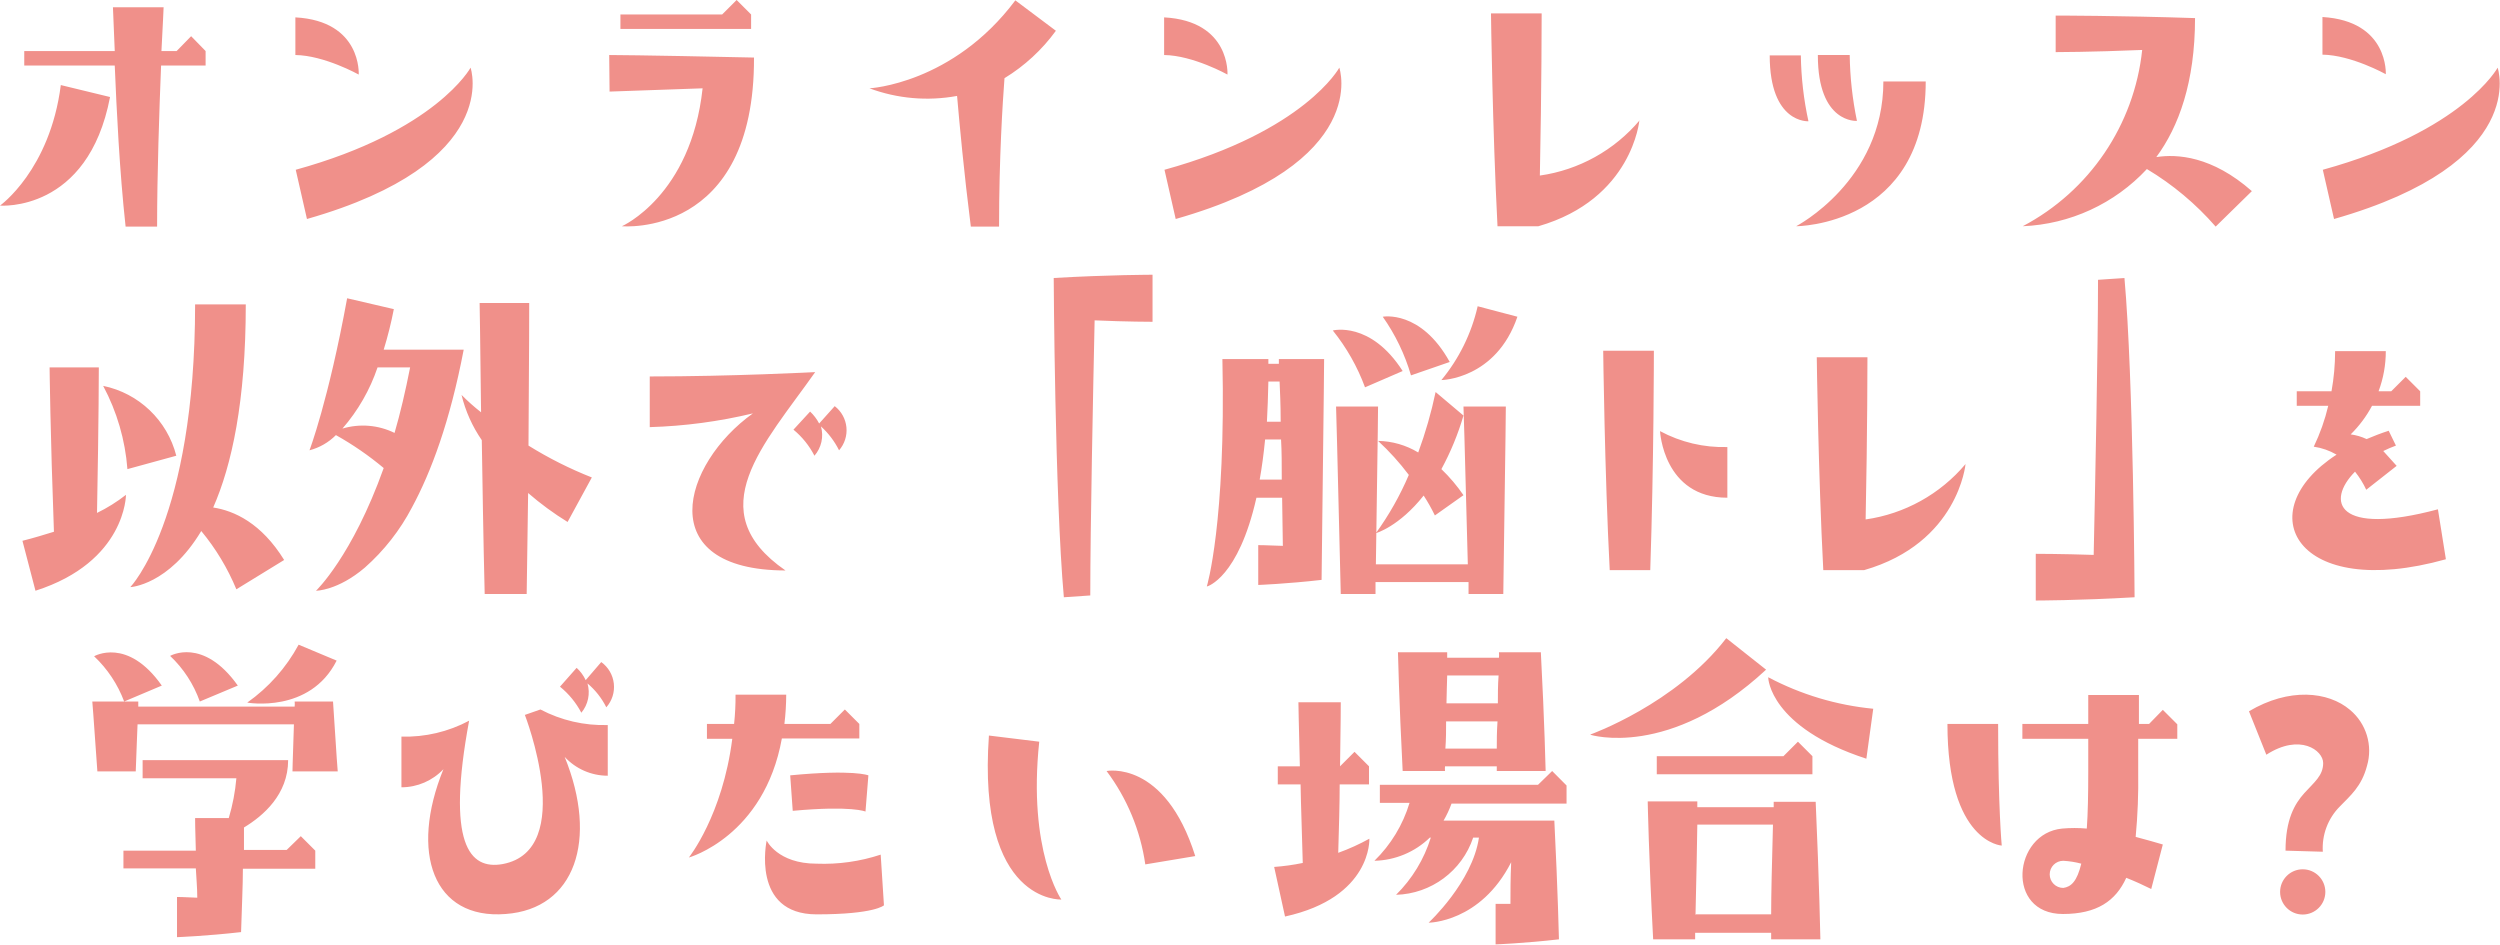
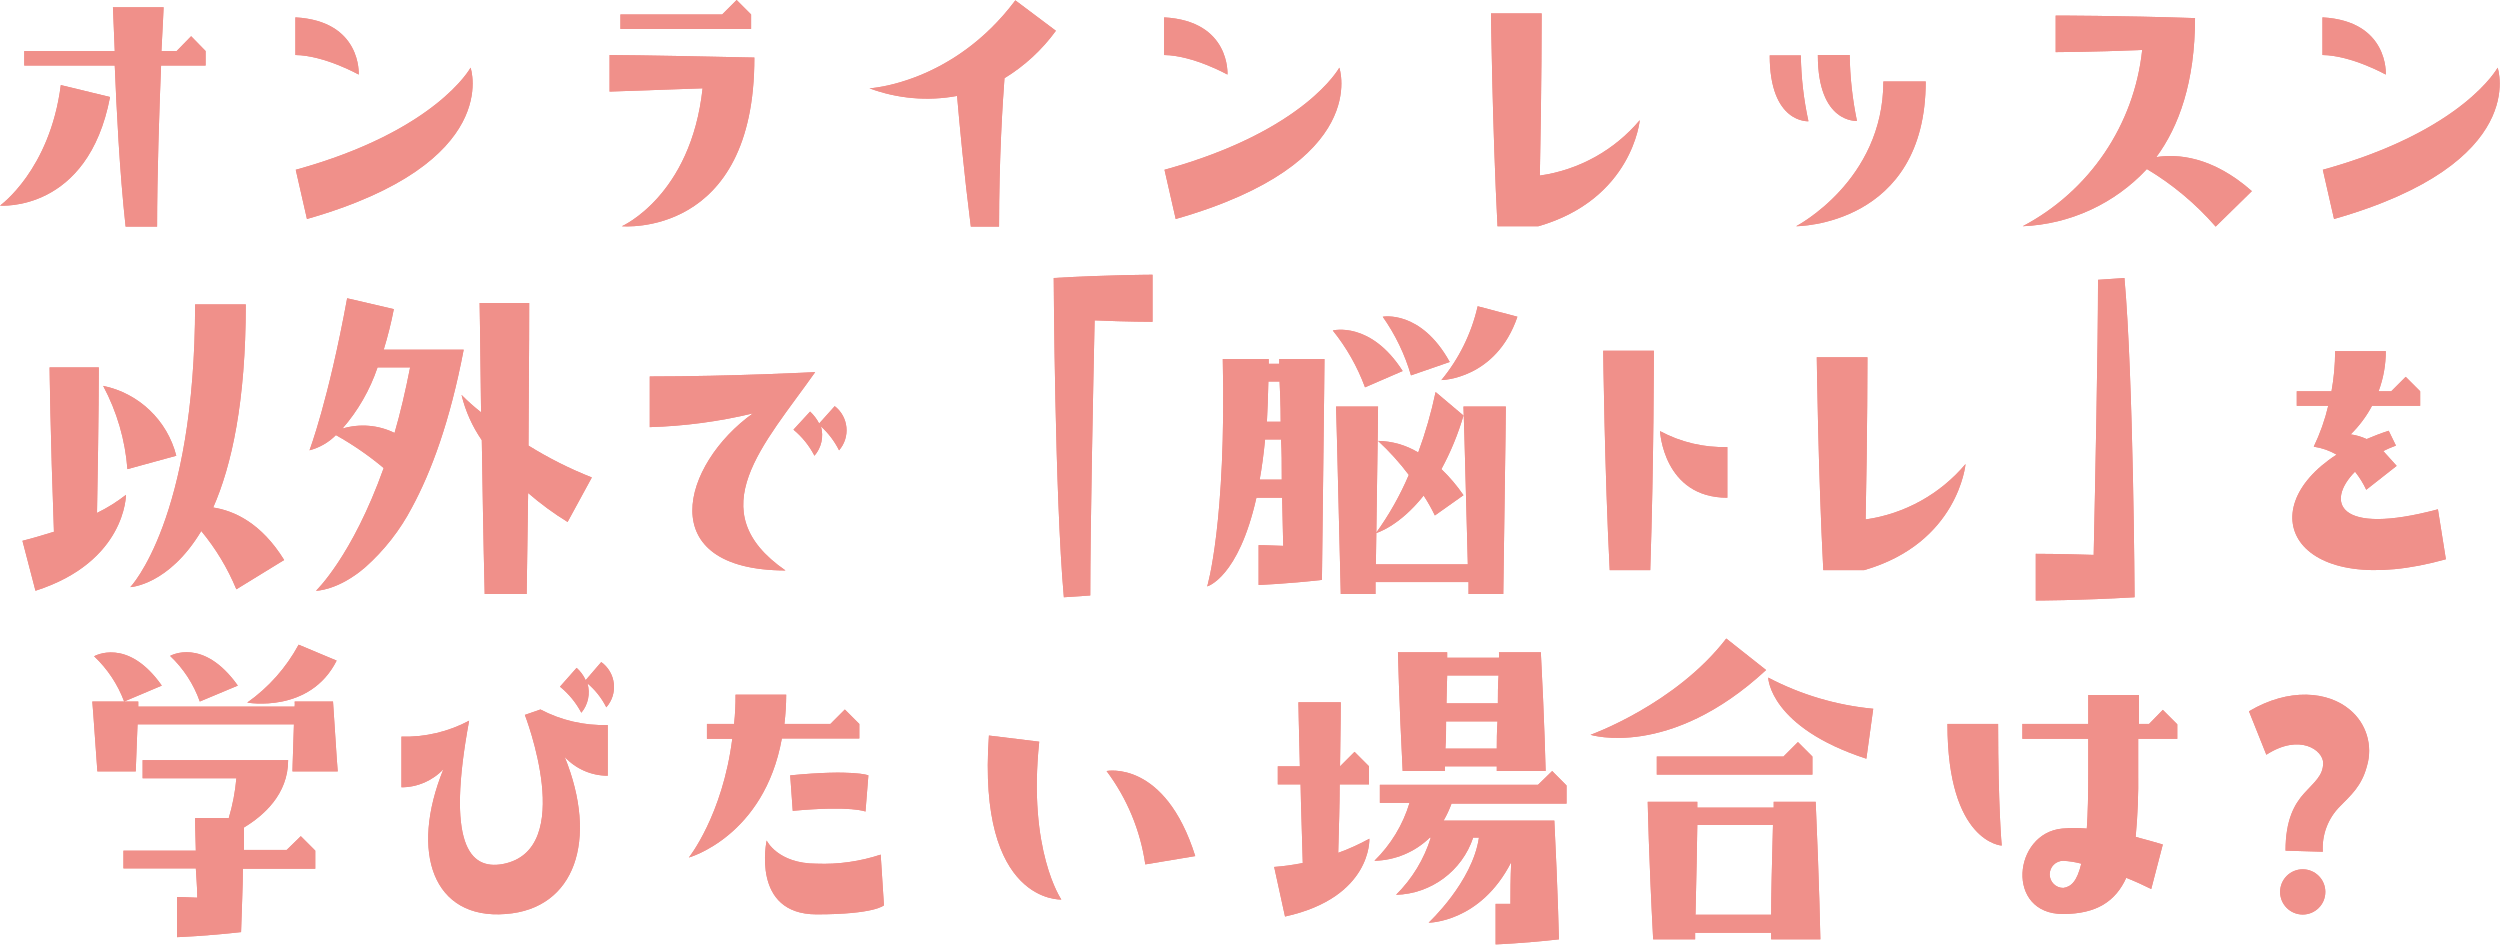
<svg xmlns="http://www.w3.org/2000/svg" id="レイヤー_1" data-name="レイヤー 1" viewBox="0 0 276.26 104.32">
  <defs>
    <style>.cls-1{fill:#f0908a;}</style>
  </defs>
-   <path class="cls-1" d="M0,22.72S5.52,18.8,6.72,9.4l5.44,1.32C9.72,23.52,0,22.72,0,22.72ZM22.72,5.64v1.6H17.8c-.2,5-.44,12-.44,17.8H13.88c-.68-6.2-1-13-1.2-17.8h-10V5.64h10L12.48.8h5.6S18,2.72,17.84,5.64h1.68L21.12,4Zm16.92,2.6s-3.8-2.12-7-2.16l0-4.16C40,2.32,39.64,8.24,39.64,8.24ZM52,7.48S55.64,18,33.92,24.2l-1.24-5.44C48.2,14.48,52,7.48,52,7.48Zm15.32-1.4s3.28,0,16,.28C83.4,26.36,68.72,25,68.72,25s7.64-3.36,8.92-15.24l-10.28.36ZM83,3.2H68.56V1.6H79.8L81.4,0,83,1.6ZM96.08,9.76s9.2-.48,16.12-9.72l4.48,3.36A19.72,19.72,0,0,1,111,8.64c-.2,2.64-.6,8.8-.6,16.4h-3.12c-.76-6-1.24-11.24-1.52-14.44A18.29,18.29,0,0,1,96.08,9.76Zm39.56-1.52s-3.8-2.12-7-2.16l0-4.16C136,2.32,135.64,8.24,135.64,8.24ZM148,7.48S151.64,18,129.92,24.2l-1.24-5.44C144.2,14.48,148,7.48,148,7.48Zm33.16,5.8S180.4,22,170,25h-4.52c-.56-10.8-.72-23.52-.72-23.52h5.6s0,8.24-.2,17.92A17.69,17.69,0,0,0,181.2,13.28Zm14.36-7.16H199a36.6,36.6,0,0,0,.84,7.28S195.56,13.68,195.56,6.12ZM208.12,9h4.68c0,16-14.32,16-14.32,16S208.12,20,208.12,9Zm-7.24-2.92h3.52a38.34,38.34,0,0,0,.8,7.28S200.88,13.68,200.88,6.12ZM223.52,25a25,25,0,0,0,13.2-19.48c-5.72.24-9.56.24-9.56.24V1.72s7,0,15.4.28c0,7.08-1.8,12-4.28,15.36,2.28-.36,6.16-.12,10.56,3.76l-4,3.92a31.58,31.58,0,0,0-7.6-6.36A19.87,19.87,0,0,1,223.52,25Zm40.12-16.8s-3.8-2.12-7-2.16l0-4.16C264,2.32,263.64,8.24,263.64,8.24ZM276,7.48S279.64,18,257.92,24.2l-1.24-5.44C272.2,14.48,276,7.48,276,7.48ZM2.48,59.76c1.28-.32,2.44-.68,3.48-1-.4-10.84-.48-18.16-.48-18.16h5.44s0,5.52-.2,16.08a17.91,17.91,0,0,0,3.2-2s0,7.4-10,10.6Zm17-9.4-5.4,1.48a23.25,23.25,0,0,0-2.68-9.2A10.53,10.53,0,0,1,19.48,50.36Zm7.68-16.72c0,10.76-1.56,17.8-3.6,22.44,2.32.36,5.32,1.72,7.84,5.8l-5.28,3.24a25.26,25.26,0,0,0-3.88-6.44c-3.6,6-7.84,6.2-7.84,6.2s7.16-7.44,7.16-31.24ZM45.52,56.08a23.26,23.26,0,0,1-5.2,6.64c-3,2.56-5.4,2.56-5.4,2.56s4-3.8,7.48-13.56a34.37,34.37,0,0,0-5.28-3.64,6.39,6.39,0,0,1-2.92,1.68s2.08-5.44,4.16-16.8l5.16,1.2a43,43,0,0,1-1.12,4.48h8.84C49.72,46.6,47.64,52.16,45.52,56.08Zm-.2-15.48h-3.6a20.13,20.13,0,0,1-3.88,6.76,7.92,7.92,0,0,1,5.76.48C44.24,45.64,44.8,43.24,45.32,40.6ZM58.4,49.24a43.39,43.39,0,0,0,7,3.52l-2.68,4.92a33.31,33.31,0,0,1-4.36-3.2L58.2,65.64H53.56c-.16-6.4-.24-12.16-.32-17a15.09,15.09,0,0,1-2.24-5,23.5,23.5,0,0,0,2.16,1.92C53.08,38,53,33.48,53,33.48h5.48S58.48,38.84,58.4,49.24Zm24.8-3.56A55.67,55.67,0,0,1,71.8,47.2V41.6c9.08,0,18.28-.48,18.28-.48-5.64,8-12.84,15.32-3.28,21.92C72,63,75.36,51.28,83.2,45.68Zm9.52,4.08a9,9,0,0,0-2-2.64A3.49,3.49,0,0,1,90,50.36a9.15,9.15,0,0,0-2.32-2.88l1.84-2a5,5,0,0,1,1,1.32l1.72-1.92A3.37,3.37,0,0,1,92.72,49.76Zm34.64-14.2s-2.84,0-6.4-.16c-.16,7.48-.48,22.88-.48,30.4l-2.92.2c-1-11.16-1.12-35.28-1.12-35.28,6.16-.36,10.92-.36,10.92-.36Zm6,29.24s2.12-7,1.72-25.12h5.08v.52h1.16v-.52h5s0,1.72-.28,24.4c-3.84.44-7,.56-7,.56v-4.4s.88,0,2.72.08L141.68,55h-2.84C136.84,63.88,133.4,64.8,133.4,64.8ZM139.2,53h2.44c0-1.68,0-3.12-.08-4.44H139.8Q139.56,51,139.2,53Zm.76-6.4h1.56c0-2-.08-3.4-.12-4.44h-1.24C140.12,43.76,140.08,45.24,140,46.6Zm10.88-3.8a22.35,22.35,0,0,0-3.56-6.28S151.44,35.44,155,41Zm10.88,2.12h4.68s0,2-.28,20.72h-3.84c0-.44,0-.88,0-1.32H152c0,.44,0,.88,0,1.32h-3.84c-.4-17-.52-20.72-.52-20.72h4.64s0,1.76-.24,17.44H162.2C161.84,48.12,161.72,44.92,161.72,44.92Zm0,1a30.08,30.08,0,0,1-2.44,5.92,18.35,18.35,0,0,1,2.44,2.88l-3.16,2.24a19.53,19.53,0,0,0-1.24-2.2c-2.72,3.44-5.28,4.16-5.28,4.16a33.15,33.15,0,0,0,3.64-6.44,28,28,0,0,0-3.4-3.76A8.9,8.9,0,0,1,156.72,50a47.9,47.9,0,0,0,1.92-6.68ZM160.2,40l-4.28,1.48A21.92,21.92,0,0,0,152.8,35S157,34.2,160.2,40Zm3.08-6.16,4.4,1.16c-2.36,6.92-8.4,7-8.4,7A19.66,19.66,0,0,0,163.28,33.88ZM182.36,63h-4.48c-.56-10.8-.72-24.24-.72-24.24h5.6S182.76,51.16,182.36,63Zm8.52-8c-7.08,0-7.44-7.36-7.44-7.36a14.78,14.78,0,0,0,7.44,1.76Zm26.32-3.72S216.4,60,206,63h-4.52c-.56-10.8-.72-23.52-.72-23.52h5.6s0,8.24-.2,17.92A17.69,17.69,0,0,0,217.2,51.28ZM235.88,66c-6.16.36-10.92.36-10.92.36V61.2s2.84,0,6.4.12c.16-7.48.48-22.88.48-30.4l2.92-.2C235.76,41.92,235.88,66,235.88,66Zm33.52-9.72.88,5.52c-16.56,4.64-21.84-5.24-12.08-11.56a7,7,0,0,0-2.52-.88,22.09,22.09,0,0,0,1.6-4.52H253.8v-1.6h3.84a25.08,25.08,0,0,0,.4-4.44h5.6a12.56,12.56,0,0,1-.8,4.44h1.4l1.6-1.6,1.6,1.6v1.6h-5.32A13,13,0,0,1,259.76,48a6,6,0,0,1,1.76.52c.76-.32,1.56-.64,2.44-.92l.8,1.64a14.73,14.73,0,0,0-1.4.6l1.48,1.64-3.36,2.64a10,10,0,0,0-1.24-2C257,55.4,258.2,59.28,269.4,56.28ZM15,85.24H10.76c-.44-6.36-.56-7.72-.56-7.72h5.08v.56H32.56a2.64,2.64,0,0,0,0-.56h4.24c.4,6.36.52,7.72.52,7.72h-5s0-.56.16-5.2H15.2C15.16,81.2,15.08,82.84,15,85.24Zm2.88-9.48-4.16,1.76a13.24,13.24,0,0,0-3.32-5S14.08,70.36,17.88,75.76ZM33.24,92.4l1.6,1.6v2h-8c0,1.88-.12,4.24-.2,7-3.84.44-7.08.56-7.08.56V99.12s.76,0,2.24.08c0-1.2-.12-2.28-.16-3.24h-8V94h8c-.08-2.28-.08-3.6-.08-3.6h3.72A22,22,0,0,0,26.12,86H15.76v-2H31.84c0,3.8-2.76,6.16-4.88,7.44,0,.56,0,1.4,0,2.48h4.72ZM18.8,72.48s3.64-2.12,7.48,3.28l-4.2,1.76A12.82,12.82,0,0,0,18.8,72.48Zm8.52,5.16A18.74,18.74,0,0,0,33,71.24L37.2,73C34.24,78.88,27.32,77.64,27.32,77.64ZM49,85a6.39,6.39,0,0,1-4.64,2v-5.6a15,15,0,0,0,7.48-1.76c-2.52,13.56,0,16.52,3.72,15.84C63.8,93.92,58,79,58,79l1.72-.6a15,15,0,0,0,7.44,1.72v5.6a6.47,6.47,0,0,1-4.76-2.08c3.72,9.16,1.16,16.8-6.52,17.36C47.88,101.64,45.24,94.24,49,85Zm18-6.84a8.31,8.31,0,0,0-2.08-2.64,3.53,3.53,0,0,1-.68,3.24,9.26,9.26,0,0,0-2.36-2.88l1.84-2.08a4.25,4.25,0,0,1,1,1.36l1.72-2A3.39,3.39,0,0,1,67,78.16Zm9.12,16.6s3.72-4.64,4.8-13.12h-2.8V80h3a28.35,28.35,0,0,0,.16-3.24h5.6a27.63,27.63,0,0,1-.2,3.24h5.08l1.6-1.6,1.6,1.6v1.6H86.4C84.44,92.44,76.12,94.76,76.12,94.76Zm14.12.68a20.08,20.08,0,0,0,7.08-1l.36,5.6s-1,1-7.44,1c-7.28,0-5.52-8.16-5.52-8.16S85.92,95.44,90.24,95.44ZM87.6,89.6l-.28-3.92c7-.68,8.64,0,8.64,0l-.32,4S94.12,89,87.6,89.6Zm29.68,9.8s-9.32.48-8-18.12l5.56.68C113.56,94,117.28,99.4,117.28,99.4Zm14.8-4.8-5.52.92a22.55,22.55,0,0,0-4.28-10.32S128.72,83.92,132.08,94.6Zm19.24-1.92s.32,6.48-9.32,8.6l-1.2-5.48a24.08,24.08,0,0,0,3.16-.44c-.08-3.24-.2-6.16-.24-8.68H141.2v-2h2.44c-.12-4.44-.16-7.08-.16-7.08h4.68s0,2.4-.08,7.08h0l1.6-1.6,1.6,1.6v2h-3.24c0,2.16-.08,4.68-.16,7.56A23.66,23.66,0,0,0,151.32,92.68Zm20.2-7.48,1.59,1.6v2H160.4a11.66,11.66,0,0,1-.88,1.88h12.24c.39,7.8.51,13.12.51,13.12-3.83.44-7,.56-7,.56V99.88s.52,0,1.64,0c0-1.24,0-2.76.08-4.6-3.4,6.68-9.12,6.68-9.12,6.68s4.84-4.48,5.56-9.4h-.64a9.26,9.26,0,0,1-8.52,6.32,15.23,15.23,0,0,0,3.84-6.32H158a9.08,9.08,0,0,1-6.12,2.56,15,15,0,0,0,3.88-6.4h-3.28v-2h17.48Zm-6.12,0v-.52h-5.72a2.46,2.46,0,0,0,0,.52H155c-.4-7.8-.52-13.12-.52-13.12h5.44v.6h5.72a3,3,0,0,0,0-.6h4.63c.41,7.8.53,13.12.53,13.12Zm0-2.48c0-.8,0-1.84.08-3H159.8c0,.92,0,2-.08,3Zm-5.56-5h5.68c0-1,0-2,.08-3.08h-5.68C159.88,75.52,159.88,76.52,159.84,77.76Zm15.92,3.44s9.4-3.36,15-10.64l4.4,3.48C184.48,83.92,175.76,81.2,175.76,81.2Zm6.32,7.4h5.48v.64H196V88.6h4.64c.4,9,.52,15.2.52,15.2h-5.44v-.72h-8.4v.72h-4.64C182.2,94.76,182.08,88.6,182.08,88.6Zm1-3v-2h14l1.6-1.6,1.6,1.6v2Zm4.32,15.48h8.32c0-2.12.08-5.44.2-9.92h-8.36C187.52,93.28,187.48,96.6,187.36,101.12Zm8-26.2A31.25,31.25,0,0,0,207,78.32l-.76,5.52C195.56,80.36,195.4,74.92,195.4,74.92ZM220.8,80c0,9.24.4,13.44.4,13.44s-6-.32-6-13.44ZM239,78.44l1.6,1.6v1.6h-4.32v3.68a65.65,65.65,0,0,1-.28,7.16c1.2.32,2.2.6,3,.84l-1.28,4.92c-.8-.4-1.76-.84-2.76-1.24-1.16,2.56-3.24,4-7,4-6.36,0-5.52-8.92-.08-9.44a15.43,15.43,0,0,1,2.72,0c.12-1.68.16-3.76.16-6.28V81.64h-7.28V80h7.28V76.8h5.6V80h1.12Zm-9,17a9.85,9.85,0,0,0-2-.32,1.48,1.48,0,0,0,0,3C228.84,98,229.52,97.44,230,95.4ZM252.56,94c0-3.44,1-5.16,2.08-6.36s2.08-1.92,2.08-3.32-2.56-3.32-6.28-.92l-1.92-4.8c4.44-2.64,8.76-2.2,11.16-.16a5.89,5.89,0,0,1,1.88,6.2c-.6,2.28-1.84,3.28-3,4.48a6.51,6.51,0,0,0-1.88,5Zm4.4,4.56a2.48,2.48,0,1,1-5,0,2.48,2.48,0,0,1,5,0Z" />
+   <path class="cls-1" d="M0,22.72S5.52,18.8,6.72,9.4l5.44,1.32C9.72,23.52,0,22.72,0,22.72ZM22.72,5.64v1.6H17.8c-.2,5-.44,12-.44,17.8H13.88c-.68-6.2-1-13-1.2-17.8h-10V5.64h10L12.48.8h5.6S18,2.72,17.84,5.64h1.68L21.12,4Z" />
+   <path class="cls-1" d="M39.64,8.24s-3.8-2.12-7-2.16l0-4.16C40,2.32,39.64,8.24,39.64,8.24ZM52,7.48S55.64,18,33.92,24.2l-1.24-5.44C48.2,14.48,52,7.48,52,7.48Z" />
+   <path class="cls-1" d="M67.36,6.08s3.28,0,16,.28C83.4,26.36,68.72,25,68.72,25s7.64-3.36,8.92-15.24l-10.28.36ZM83,3.2H68.56V1.6H79.8L81.4,0,83,1.6Z" />
+   <path class="cls-1" d="M96.08,9.76s9.2-.48,16.12-9.72l4.48,3.36A19.72,19.72,0,0,1,111,8.64c-.2,2.64-.6,8.8-.6,16.4h-3.12c-.76-6-1.24-11.24-1.52-14.44A18.29,18.29,0,0,1,96.08,9.76Z" />
+   <path class="cls-1" d="M135.64,8.24s-3.8-2.12-7-2.16l0-4.16C136,2.32,135.64,8.24,135.64,8.24ZM148,7.48S151.64,18,129.92,24.2l-1.24-5.44C144.2,14.48,148,7.48,148,7.48Z" />
+   <path class="cls-1" d="M181.2,13.28S180.4,22,170,25h-4.52c-.56-10.8-.72-23.52-.72-23.52h5.6s0,8.24-.2,17.92A17.69,17.69,0,0,0,181.2,13.28Z" />
+   <path class="cls-1" d="M195.56,6.12H199a36.6,36.6,0,0,0,.84,7.28S195.56,13.68,195.56,6.12ZM208.12,9h4.68c0,16-14.32,16-14.32,16S208.12,20,208.12,9Zm-7.24-2.92h3.52a38.34,38.34,0,0,0,.8,7.28S200.88,13.68,200.88,6.12Z" />
+   <path class="cls-1" d="M223.52,25a25,25,0,0,0,13.2-19.48c-5.72.24-9.56.24-9.56.24V1.72s7,0,15.4.28c0,7.08-1.8,12-4.28,15.36,2.28-.36,6.16-.12,10.56,3.76l-4,3.92a31.58,31.58,0,0,0-7.6-6.36A19.87,19.87,0,0,1,223.52,25Z" />
+   <path class="cls-1" d="M263.64,8.24s-3.8-2.12-7-2.16l0-4.16C264,2.32,263.64,8.24,263.64,8.24ZM276,7.48S279.64,18,257.92,24.2l-1.24-5.44C272.2,14.48,276,7.48,276,7.48Z" />
+   <path class="cls-1" d="M2.48,59.76c1.28-.32,2.44-.68,3.48-1-.4-10.84-.48-18.16-.48-18.16h5.44s0,5.52-.2,16.08a17.91,17.91,0,0,0,3.2-2s0,7.4-10,10.6Zm17-9.4-5.4,1.48a23.25,23.25,0,0,0-2.68-9.2A10.53,10.53,0,0,1,19.48,50.36Zm7.68-16.72c0,10.76-1.56,17.8-3.6,22.44,2.32.36,5.32,1.72,7.84,5.8l-5.28,3.24a25.26,25.26,0,0,0-3.88-6.44c-3.6,6-7.84,6.2-7.84,6.2s7.16-7.44,7.16-31.24Z" />
+   <path class="cls-1" d="M45.52,56.08a23.26,23.26,0,0,1-5.2,6.64c-3,2.56-5.4,2.56-5.4,2.56s4-3.8,7.48-13.56a34.37,34.37,0,0,0-5.28-3.64,6.39,6.39,0,0,1-2.92,1.68s2.08-5.44,4.16-16.8l5.16,1.2a43,43,0,0,1-1.12,4.48h8.84C49.72,46.6,47.64,52.16,45.52,56.08Zm-.2-15.48h-3.6a20.13,20.13,0,0,1-3.88,6.76,7.92,7.92,0,0,1,5.76.48C44.24,45.64,44.8,43.24,45.32,40.6ZM58.4,49.24a43.39,43.39,0,0,0,7,3.52l-2.68,4.92a33.31,33.31,0,0,1-4.36-3.2L58.2,65.64H53.56c-.16-6.4-.24-12.16-.32-17a15.09,15.09,0,0,1-2.24-5,23.5,23.5,0,0,0,2.16,1.92C53.08,38,53,33.48,53,33.48h5.48S58.48,38.84,58.4,49.24Z" />
+   <path class="cls-1" d="M83.2,45.68A55.67,55.67,0,0,1,71.8,47.2V41.6c9.08,0,18.28-.48,18.28-.48-5.64,8-12.84,15.32-3.28,21.92C72,63,75.36,51.28,83.2,45.68Zm9.52,4.08a9,9,0,0,0-2-2.64A3.49,3.49,0,0,1,90,50.36a9.15,9.15,0,0,0-2.32-2.88l1.84-2a5,5,0,0,1,1,1.32l1.72-1.92A3.37,3.37,0,0,1,92.72,49.76Z" />
+   <path class="cls-1" d="M127.36,35.56s-2.84,0-6.4-.16c-.16,7.48-.48,22.88-.48,30.4l-2.92.2c-1-11.16-1.12-35.28-1.12-35.28,6.16-.36,10.92-.36,10.92-.36Z" />
+   <path class="cls-1" d="M133.4,64.8s2.12-7,1.72-25.12h5.08v.52h1.16v-.52h5s0,1.72-.28,24.4c-3.84.44-7,.56-7,.56v-4.4s.88,0,2.72.08L141.68,55h-2.84C136.84,63.88,133.4,64.8,133.4,64.8ZM139.2,53h2.44c0-1.68,0-3.12-.08-4.44H139.8Q139.56,51,139.2,53Zm.76-6.4h1.56c0-2-.08-3.4-.12-4.44h-1.24C140.12,43.76,140.08,45.24,140,46.6Zm10.88-3.8a22.35,22.35,0,0,0-3.56-6.28S151.44,35.44,155,41Zm10.88,2.12h4.68s0,2-.28,20.72h-3.84c0-.44,0-.88,0-1.32H152c0,.44,0,.88,0,1.32h-3.84c-.4-17-.52-20.72-.52-20.72h4.64s0,1.76-.24,17.44H162.2C161.84,48.12,161.72,44.92,161.72,44.92Zm0,1a30.08,30.08,0,0,1-2.44,5.92,18.35,18.35,0,0,1,2.44,2.88l-3.16,2.24a19.53,19.53,0,0,0-1.24-2.2c-2.72,3.44-5.28,4.16-5.28,4.16a33.15,33.15,0,0,0,3.64-6.44,28,28,0,0,0-3.4-3.76A8.9,8.9,0,0,1,156.72,50a47.9,47.9,0,0,0,1.92-6.68ZM160.2,40l-4.28,1.48A21.92,21.92,0,0,0,152.8,35S157,34.2,160.2,40Zm3.08-6.16,4.4,1.16c-2.36,6.92-8.4,7-8.4,7A19.66,19.66,0,0,0,163.28,33.88Z" />
+   <path class="cls-1" d="M182.36,63h-4.48c-.56-10.8-.72-24.24-.72-24.24h5.6S182.76,51.16,182.36,63Zm8.52-8c-7.08,0-7.44-7.36-7.44-7.36a14.78,14.78,0,0,0,7.44,1.76Z" />
+   <path class="cls-1" d="M217.2,51.28S216.4,60,206,63h-4.52c-.56-10.8-.72-23.52-.72-23.52h5.6s0,8.24-.2,17.92A17.69,17.69,0,0,0,217.2,51.28Z" />
+   <path class="cls-1" d="M235.88,66c-6.16.36-10.92.36-10.92.36V61.2s2.84,0,6.4.12c.16-7.48.48-22.88.48-30.4l2.92-.2C235.76,41.92,235.88,66,235.88,66Z" />
+   <path class="cls-1" d="M269.4,56.28l.88,5.52c-16.56,4.64-21.84-5.24-12.08-11.56a7,7,0,0,0-2.52-.88,22.09,22.09,0,0,0,1.6-4.52H253.8v-1.6h3.84a25.08,25.08,0,0,0,.4-4.44h5.6a12.56,12.56,0,0,1-.8,4.44h1.4l1.6-1.6,1.6,1.6v1.6h-5.32A13,13,0,0,1,259.76,48a6,6,0,0,1,1.76.52c.76-.32,1.56-.64,2.44-.92l.8,1.64a14.73,14.73,0,0,0-1.4.6l1.48,1.64-3.36,2.64a10,10,0,0,0-1.24-2C257,55.4,258.2,59.28,269.4,56.28Z" />
+   <path class="cls-1" d="M15,85.24H10.76c-.44-6.36-.56-7.72-.56-7.72h5.08v.56H32.56a2.64,2.64,0,0,0,0-.56h4.24c.4,6.36.52,7.72.52,7.72h-5s0-.56.16-5.2H15.2C15.16,81.2,15.08,82.84,15,85.24Zm2.88-9.48-4.16,1.76a13.24,13.24,0,0,0-3.32-5S14.08,70.36,17.88,75.76ZM33.24,92.4l1.6,1.6v2h-8c0,1.88-.12,4.24-.2,7-3.84.44-7.08.56-7.08.56V99.12s.76,0,2.24.08c0-1.2-.12-2.28-.16-3.24h-8V94h8c-.08-2.28-.08-3.6-.08-3.6h3.72A22,22,0,0,0,26.12,86H15.76v-2H31.84c0,3.8-2.76,6.16-4.88,7.44,0,.56,0,1.4,0,2.48h4.72ZM18.8,72.48s3.64-2.12,7.48,3.28l-4.2,1.76A12.82,12.82,0,0,0,18.8,72.48Zm8.52,5.16A18.74,18.74,0,0,0,33,71.24L37.2,73C34.24,78.88,27.32,77.64,27.32,77.64Z" />
+   <path class="cls-1" d="M49,85a6.39,6.39,0,0,1-4.64,2v-5.6a15,15,0,0,0,7.48-1.76c-2.52,13.56,0,16.52,3.72,15.84C63.8,93.92,58,79,58,79l1.72-.6a15,15,0,0,0,7.44,1.72v5.6a6.47,6.47,0,0,1-4.76-2.08c3.72,9.16,1.16,16.8-6.52,17.36C47.88,101.64,45.24,94.24,49,85Zm18-6.84a8.31,8.31,0,0,0-2.08-2.64,3.53,3.53,0,0,1-.68,3.24,9.26,9.26,0,0,0-2.36-2.88l1.84-2.08a4.25,4.25,0,0,1,1,1.36l1.72-2A3.39,3.39,0,0,1,67,78.16Z" />
+   <path class="cls-1" d="M76.12,94.76s3.72-4.64,4.8-13.12h-2.8V80h3a28.35,28.35,0,0,0,.16-3.24h5.6a27.63,27.63,0,0,1-.2,3.24h5.08l1.6-1.6,1.6,1.6v1.6H86.4C84.44,92.44,76.12,94.76,76.12,94.76Zm14.12.68a20.08,20.08,0,0,0,7.08-1l.36,5.6s-1,1-7.44,1c-7.28,0-5.52-8.16-5.52-8.16S85.92,95.44,90.24,95.44ZM87.6,89.6l-.28-3.92c7-.68,8.64,0,8.64,0l-.32,4S94.12,89,87.6,89.6Z" />
+   <path class="cls-1" d="M117.28,99.4s-9.32.48-8-18.12l5.56.68C113.56,94,117.28,99.4,117.28,99.4Zm14.8-4.8-5.52.92a22.55,22.55,0,0,0-4.28-10.32S128.72,83.92,132.08,94.6Z" />
+   <path class="cls-1" d="M151.32,92.68s.32,6.48-9.32,8.6l-1.2-5.48a24.08,24.08,0,0,0,3.16-.44c-.08-3.24-.2-6.16-.24-8.68H141.2v-2h2.44c-.12-4.44-.16-7.08-.16-7.08h4.68s0,2.4-.08,7.08h0l1.6-1.6,1.6,1.6v2h-3.24c0,2.16-.08,4.68-.16,7.56A23.66,23.66,0,0,0,151.32,92.68Zm20.2-7.48,1.59,1.6v2H160.4a11.66,11.66,0,0,1-.88,1.88h12.24c.39,7.8.51,13.12.51,13.12-3.83.44-7,.56-7,.56V99.88s.52,0,1.64,0c0-1.24,0-2.76.08-4.6-3.4,6.68-9.12,6.68-9.12,6.68s4.84-4.48,5.56-9.4h-.64a9.26,9.26,0,0,1-8.52,6.32,15.23,15.23,0,0,0,3.84-6.32H158a9.08,9.08,0,0,1-6.12,2.56,15,15,0,0,0,3.88-6.4h-3.28v-2h17.48Zm-6.12,0v-.52h-5.72a2.46,2.46,0,0,0,0,.52H155c-.4-7.8-.52-13.12-.52-13.12h5.44v.6h5.72a3,3,0,0,0,0-.6h4.63c.41,7.8.53,13.12.53,13.12Zm0-2.48c0-.8,0-1.84.08-3H159.8c0,.92,0,2-.08,3Zm-5.56-5h5.68c0-1,0-2,.08-3.08h-5.68C159.88,75.52,159.88,76.52,159.84,77.76Z" />
+   <path class="cls-1" d="M175.76,81.2s9.4-3.36,15-10.64l4.4,3.48C184.48,83.92,175.76,81.2,175.76,81.2Zm6.32,7.4h5.48v.64H196V88.6h4.64c.4,9,.52,15.2.52,15.2h-5.44v-.72h-8.4v.72h-4.64C182.2,94.76,182.08,88.6,182.08,88.6Zm1-3v-2h14l1.6-1.6,1.6,1.6v2Zm4.32,15.48h8.32c0-2.12.08-5.44.2-9.92h-8.36C187.52,93.28,187.48,96.6,187.36,101.12Zm8-26.2A31.25,31.25,0,0,0,207,78.32l-.76,5.52C195.56,80.36,195.4,74.92,195.4,74.92Z" />
+   <path class="cls-1" d="M220.8,80c0,9.24.4,13.44.4,13.44s-6-.32-6-13.44ZM239,78.44l1.6,1.6v1.6h-4.32v3.68a65.65,65.65,0,0,1-.28,7.16c1.2.32,2.2.6,3,.84l-1.28,4.92c-.8-.4-1.76-.84-2.76-1.24-1.16,2.56-3.24,4-7,4-6.36,0-5.52-8.92-.08-9.44a15.43,15.43,0,0,1,2.72,0c.12-1.68.16-3.76.16-6.28V81.64h-7.28V80h7.28V76.8h5.6V80h1.12Zm-9,17a9.85,9.85,0,0,0-2-.32,1.48,1.48,0,0,0,0,3C228.84,98,229.52,97.44,230,95.4Z" />
+   <path class="cls-1" d="M252.56,94c0-3.44,1-5.16,2.08-6.36s2.08-1.92,2.08-3.32-2.56-3.32-6.28-.92l-1.92-4.8c4.44-2.64,8.76-2.2,11.16-.16a5.89,5.89,0,0,1,1.88,6.2c-.6,2.28-1.84,3.28-3,4.48a6.51,6.51,0,0,0-1.88,5Zm4.4,4.56a2.48,2.48,0,1,1-5,0,2.48,2.48,0,0,1,5,0Z" />
+   <path class="cls-1" d="M0,22.72S5.52,18.8,6.72,9.4l5.44,1.32C9.72,23.52,0,22.72,0,22.72ZM22.72,5.64v1.6H17.8c-.2,5-.44,12-.44,17.8H13.88c-.68-6.2-1-13-1.2-17.8h-10V5.64h10L12.48.8h5.6S18,2.72,17.84,5.64h1.68L21.12,4Z" />
+   <path class="cls-1" d="M39.64,8.24s-3.8-2.12-7-2.16l0-4.16C40,2.32,39.64,8.24,39.64,8.24ZM52,7.48S55.64,18,33.92,24.2l-1.24-5.44C48.2,14.48,52,7.48,52,7.48Z" />
+   <path class="cls-1" d="M67.36,6.08s3.28,0,16,.28C83.4,26.36,68.72,25,68.72,25s7.64-3.36,8.92-15.24l-10.28.36ZM83,3.2H68.56V1.6H79.8L81.4,0,83,1.6Z" />
+   <path class="cls-1" d="M96.08,9.76s9.2-.48,16.12-9.72l4.48,3.36A19.72,19.72,0,0,1,111,8.64c-.2,2.64-.6,8.8-.6,16.4h-3.12c-.76-6-1.24-11.24-1.52-14.44A18.29,18.29,0,0,1,96.08,9.76Z" />
+   <path class="cls-1" d="M135.64,8.24s-3.8-2.12-7-2.16l0-4.16C136,2.32,135.64,8.24,135.64,8.24ZM148,7.48S151.64,18,129.92,24.2l-1.24-5.44C144.2,14.48,148,7.48,148,7.48Z" />
+   <path class="cls-1" d="M181.2,13.28S180.4,22,170,25h-4.52c-.56-10.8-.72-23.52-.72-23.52h5.6s0,8.24-.2,17.92A17.69,17.69,0,0,0,181.2,13.28Z" />
+   <path class="cls-1" d="M195.56,6.12H199a36.6,36.6,0,0,0,.84,7.28S195.56,13.68,195.56,6.12ZM208.12,9h4.68c0,16-14.32,16-14.32,16S208.12,20,208.12,9Zm-7.24-2.92h3.52a38.34,38.34,0,0,0,.8,7.28S200.88,13.68,200.88,6.12Z" />
+   <path class="cls-1" d="M223.52,25a25,25,0,0,0,13.2-19.48c-5.72.24-9.56.24-9.56.24V1.72s7,0,15.4.28c0,7.08-1.8,12-4.28,15.36,2.28-.36,6.16-.12,10.56,3.76l-4,3.92a31.58,31.58,0,0,0-7.6-6.36A19.87,19.87,0,0,1,223.52,25Z" />
+   <path class="cls-1" d="M263.64,8.24s-3.8-2.12-7-2.16l0-4.16C264,2.32,263.64,8.24,263.64,8.24ZM276,7.48S279.64,18,257.92,24.2l-1.24-5.44C272.2,14.48,276,7.48,276,7.48Z" />
+   <path class="cls-1" d="M2.48,59.76c1.28-.32,2.44-.68,3.48-1-.4-10.84-.48-18.16-.48-18.16h5.44s0,5.52-.2,16.08a17.91,17.91,0,0,0,3.2-2s0,7.4-10,10.6Zm17-9.4-5.4,1.48a23.25,23.25,0,0,0-2.68-9.2A10.53,10.53,0,0,1,19.48,50.36Zm7.68-16.72c0,10.76-1.56,17.8-3.6,22.44,2.32.36,5.32,1.72,7.84,5.8l-5.28,3.24a25.26,25.26,0,0,0-3.88-6.44c-3.6,6-7.84,6.2-7.84,6.2s7.16-7.44,7.16-31.24Z" />
+   <path class="cls-1" d="M45.52,56.08a23.26,23.26,0,0,1-5.2,6.64c-3,2.56-5.4,2.56-5.4,2.56s4-3.8,7.48-13.56a34.37,34.37,0,0,0-5.28-3.64,6.39,6.39,0,0,1-2.92,1.68s2.08-5.44,4.16-16.8l5.16,1.2a43,43,0,0,1-1.12,4.48h8.84C49.72,46.6,47.64,52.16,45.52,56.08Zm-.2-15.48h-3.6a20.13,20.13,0,0,1-3.88,6.76,7.92,7.92,0,0,1,5.76.48C44.24,45.64,44.8,43.24,45.32,40.6ZM58.4,49.24a43.39,43.39,0,0,0,7,3.52l-2.68,4.92a33.31,33.31,0,0,1-4.36-3.2L58.2,65.64H53.56c-.16-6.4-.24-12.16-.32-17a15.09,15.09,0,0,1-2.24-5,23.5,23.5,0,0,0,2.16,1.92C53.08,38,53,33.48,53,33.48h5.48S58.48,38.84,58.4,49.24Z" />
+   <path class="cls-1" d="M83.2,45.68A55.67,55.67,0,0,1,71.8,47.2V41.6c9.08,0,18.28-.48,18.28-.48-5.64,8-12.84,15.32-3.28,21.92C72,63,75.36,51.28,83.2,45.68Zm9.52,4.08a9,9,0,0,0-2-2.64A3.49,3.49,0,0,1,90,50.36a9.15,9.15,0,0,0-2.32-2.88l1.84-2a5,5,0,0,1,1,1.32l1.72-1.92A3.37,3.37,0,0,1,92.72,49.76Z" />
+   <path class="cls-1" d="M127.36,35.56s-2.84,0-6.4-.16c-.16,7.48-.48,22.88-.48,30.4l-2.92.2c-1-11.16-1.12-35.28-1.12-35.28,6.16-.36,10.92-.36,10.92-.36Z" />
+   <path class="cls-1" d="M133.4,64.8s2.12-7,1.72-25.12h5.08v.52h1.16v-.52h5s0,1.72-.28,24.4c-3.84.44-7,.56-7,.56v-4.4s.88,0,2.72.08L141.68,55h-2.84C136.84,63.88,133.4,64.8,133.4,64.8ZM139.2,53h2.44c0-1.68,0-3.12-.08-4.44H139.8Q139.56,51,139.2,53Zm.76-6.4h1.56c0-2-.08-3.4-.12-4.44h-1.24C140.12,43.76,140.08,45.24,140,46.6Zm10.88-3.8a22.35,22.35,0,0,0-3.56-6.28S151.44,35.44,155,41Zm10.88,2.12h4.68s0,2-.28,20.72h-3.84c0-.44,0-.88,0-1.32H152c0,.44,0,.88,0,1.32h-3.84c-.4-17-.52-20.72-.52-20.72h4.64s0,1.76-.24,17.44H162.2C161.84,48.12,161.72,44.92,161.72,44.92Zm0,1a30.08,30.08,0,0,1-2.44,5.92,18.35,18.35,0,0,1,2.44,2.88l-3.16,2.24a19.53,19.53,0,0,0-1.24-2.2c-2.72,3.44-5.28,4.16-5.28,4.16a33.15,33.15,0,0,0,3.64-6.44,28,28,0,0,0-3.4-3.76A8.9,8.9,0,0,1,156.72,50a47.9,47.9,0,0,0,1.92-6.68ZM160.2,40l-4.28,1.48A21.92,21.92,0,0,0,152.8,35S157,34.2,160.2,40Zm3.08-6.16,4.4,1.16c-2.36,6.92-8.4,7-8.4,7A19.66,19.66,0,0,0,163.28,33.88Z" />
+   <path class="cls-1" d="M182.36,63h-4.48c-.56-10.8-.72-24.24-.72-24.24h5.6S182.76,51.16,182.36,63Zm8.52-8c-7.08,0-7.44-7.36-7.44-7.36a14.78,14.78,0,0,0,7.44,1.76Z" />
+   <path class="cls-1" d="M217.2,51.28S216.4,60,206,63h-4.52c-.56-10.8-.72-23.52-.72-23.52h5.6s0,8.24-.2,17.92A17.69,17.69,0,0,0,217.2,51.28Z" />
+   <path class="cls-1" d="M235.88,66c-6.16.36-10.92.36-10.92.36V61.2s2.84,0,6.4.12c.16-7.48.48-22.88.48-30.4l2.92-.2C235.76,41.92,235.88,66,235.88,66Z" />
+   <path class="cls-1" d="M269.4,56.28l.88,5.52c-16.56,4.64-21.84-5.24-12.08-11.56a7,7,0,0,0-2.52-.88,22.09,22.09,0,0,0,1.6-4.52H253.8v-1.6h3.84a25.08,25.08,0,0,0,.4-4.44h5.6a12.56,12.56,0,0,1-.8,4.44h1.4l1.6-1.6,1.6,1.6v1.6h-5.32A13,13,0,0,1,259.76,48a6,6,0,0,1,1.76.52c.76-.32,1.56-.64,2.44-.92l.8,1.64a14.73,14.73,0,0,0-1.4.6l1.48,1.64-3.36,2.64a10,10,0,0,0-1.24-2C257,55.4,258.2,59.28,269.4,56.28Z" />
+   <path class="cls-1" d="M15,85.24H10.76c-.44-6.36-.56-7.72-.56-7.72h5.08v.56H32.56a2.64,2.64,0,0,0,0-.56h4.24c.4,6.36.52,7.72.52,7.72h-5s0-.56.16-5.2H15.2C15.16,81.2,15.08,82.84,15,85.24Zm2.88-9.48-4.16,1.76a13.24,13.24,0,0,0-3.32-5S14.08,70.36,17.88,75.76ZM33.24,92.4l1.6,1.6v2h-8c0,1.88-.12,4.24-.2,7-3.84.44-7.08.56-7.08.56V99.12s.76,0,2.24.08c0-1.2-.12-2.28-.16-3.24h-8V94h8c-.08-2.28-.08-3.6-.08-3.6h3.72A22,22,0,0,0,26.12,86H15.76v-2H31.84c0,3.8-2.76,6.16-4.88,7.44,0,.56,0,1.4,0,2.48h4.72ZM18.8,72.48s3.64-2.12,7.48,3.28l-4.2,1.76A12.82,12.82,0,0,0,18.8,72.48Zm8.52,5.16A18.74,18.74,0,0,0,33,71.24L37.2,73C34.24,78.88,27.32,77.64,27.32,77.64Z" />
+   <path class="cls-1" d="M49,85a6.39,6.39,0,0,1-4.64,2v-5.6a15,15,0,0,0,7.48-1.76c-2.52,13.56,0,16.52,3.72,15.84C63.8,93.92,58,79,58,79l1.72-.6a15,15,0,0,0,7.44,1.72v5.6a6.47,6.47,0,0,1-4.76-2.08c3.72,9.16,1.16,16.8-6.52,17.36C47.88,101.64,45.24,94.24,49,85Zm18-6.84a8.31,8.31,0,0,0-2.08-2.64,3.53,3.53,0,0,1-.68,3.24,9.26,9.26,0,0,0-2.36-2.88l1.84-2.08a4.25,4.25,0,0,1,1,1.36l1.72-2A3.39,3.39,0,0,1,67,78.16Z" />
+   <path class="cls-1" d="M76.12,94.76s3.72-4.64,4.8-13.12h-2.8V80h3a28.35,28.35,0,0,0,.16-3.24h5.6a27.63,27.63,0,0,1-.2,3.24h5.08l1.6-1.6,1.6,1.6v1.6H86.4C84.44,92.44,76.12,94.76,76.12,94.76Zm14.12.68a20.08,20.08,0,0,0,7.08-1l.36,5.6s-1,1-7.44,1c-7.28,0-5.52-8.16-5.52-8.16S85.92,95.44,90.24,95.44ZM87.6,89.6l-.28-3.92c7-.68,8.64,0,8.64,0l-.32,4S94.12,89,87.6,89.6Z" />
+   <path class="cls-1" d="M117.28,99.4s-9.32.48-8-18.12l5.56.68C113.56,94,117.28,99.4,117.28,99.4Zm14.8-4.8-5.52.92a22.55,22.55,0,0,0-4.28-10.32S128.72,83.92,132.08,94.6Z" />
+   <path class="cls-1" d="M151.32,92.68s.32,6.48-9.32,8.6l-1.2-5.48a24.08,24.08,0,0,0,3.16-.44c-.08-3.24-.2-6.16-.24-8.68H141.2v-2h2.44c-.12-4.44-.16-7.08-.16-7.08h4.68s0,2.4-.08,7.08h0l1.6-1.6,1.6,1.6v2h-3.24c0,2.16-.08,4.68-.16,7.56A23.66,23.66,0,0,0,151.32,92.68Zm20.2-7.48,1.59,1.6v2H160.4a11.66,11.66,0,0,1-.88,1.88h12.24c.39,7.8.51,13.12.51,13.12-3.83.44-7,.56-7,.56V99.88s.52,0,1.64,0c0-1.24,0-2.76.08-4.6-3.4,6.68-9.12,6.68-9.12,6.68s4.84-4.48,5.56-9.4h-.64a9.26,9.26,0,0,1-8.52,6.32,15.23,15.23,0,0,0,3.84-6.32H158a9.08,9.08,0,0,1-6.12,2.56,15,15,0,0,0,3.88-6.4h-3.28v-2h17.48Zm-6.12,0v-.52h-5.72a2.46,2.46,0,0,0,0,.52H155c-.4-7.8-.52-13.12-.52-13.12h5.44v.6h5.72a3,3,0,0,0,0-.6h4.63c.41,7.8.53,13.12.53,13.12Zm0-2.48c0-.8,0-1.84.08-3H159.8c0,.92,0,2-.08,3Zm-5.56-5h5.68c0-1,0-2,.08-3.08h-5.68C159.88,75.52,159.88,76.52,159.84,77.76Z" />
+   <path class="cls-1" d="M175.76,81.2s9.4-3.36,15-10.64l4.4,3.48C184.48,83.92,175.76,81.2,175.76,81.2Zm6.32,7.4h5.48v.64H196V88.6h4.64c.4,9,.52,15.2.52,15.2h-5.44v-.72h-8.4v.72h-4.64C182.2,94.76,182.08,88.6,182.08,88.6Zm1-3v-2h14l1.6-1.6,1.6,1.6v2Zm4.32,15.48h8.32c0-2.12.08-5.44.2-9.92h-8.36C187.52,93.28,187.48,96.6,187.36,101.12Zm8-26.2A31.25,31.25,0,0,0,207,78.32l-.76,5.52C195.56,80.36,195.4,74.92,195.4,74.92Z" />
+   <path class="cls-1" d="M220.8,80c0,9.24.4,13.44.4,13.44s-6-.32-6-13.44ZM239,78.44l1.6,1.6v1.6h-4.32v3.68a65.65,65.65,0,0,1-.28,7.16c1.2.32,2.2.6,3,.84l-1.28,4.92c-.8-.4-1.76-.84-2.76-1.24-1.16,2.56-3.24,4-7,4-6.36,0-5.52-8.92-.08-9.44a15.43,15.43,0,0,1,2.72,0c.12-1.68.16-3.76.16-6.28V81.64h-7.28V80h7.28V76.8h5.6V80h1.12Zm-9,17a9.85,9.85,0,0,0-2-.32,1.48,1.48,0,0,0,0,3C228.84,98,229.52,97.44,230,95.4Z" />
+   <path class="cls-1" d="M252.56,94c0-3.44,1-5.16,2.08-6.36s2.08-1.92,2.08-3.32-2.56-3.32-6.28-.92l-1.92-4.8c4.44-2.64,8.76-2.2,11.16-.16a5.89,5.89,0,0,1,1.88,6.2c-.6,2.28-1.84,3.28-3,4.48a6.51,6.51,0,0,0-1.88,5Zm4.4,4.56a2.48,2.48,0,1,1-5,0,2.48,2.48,0,0,1,5,0Z" />
</svg>
